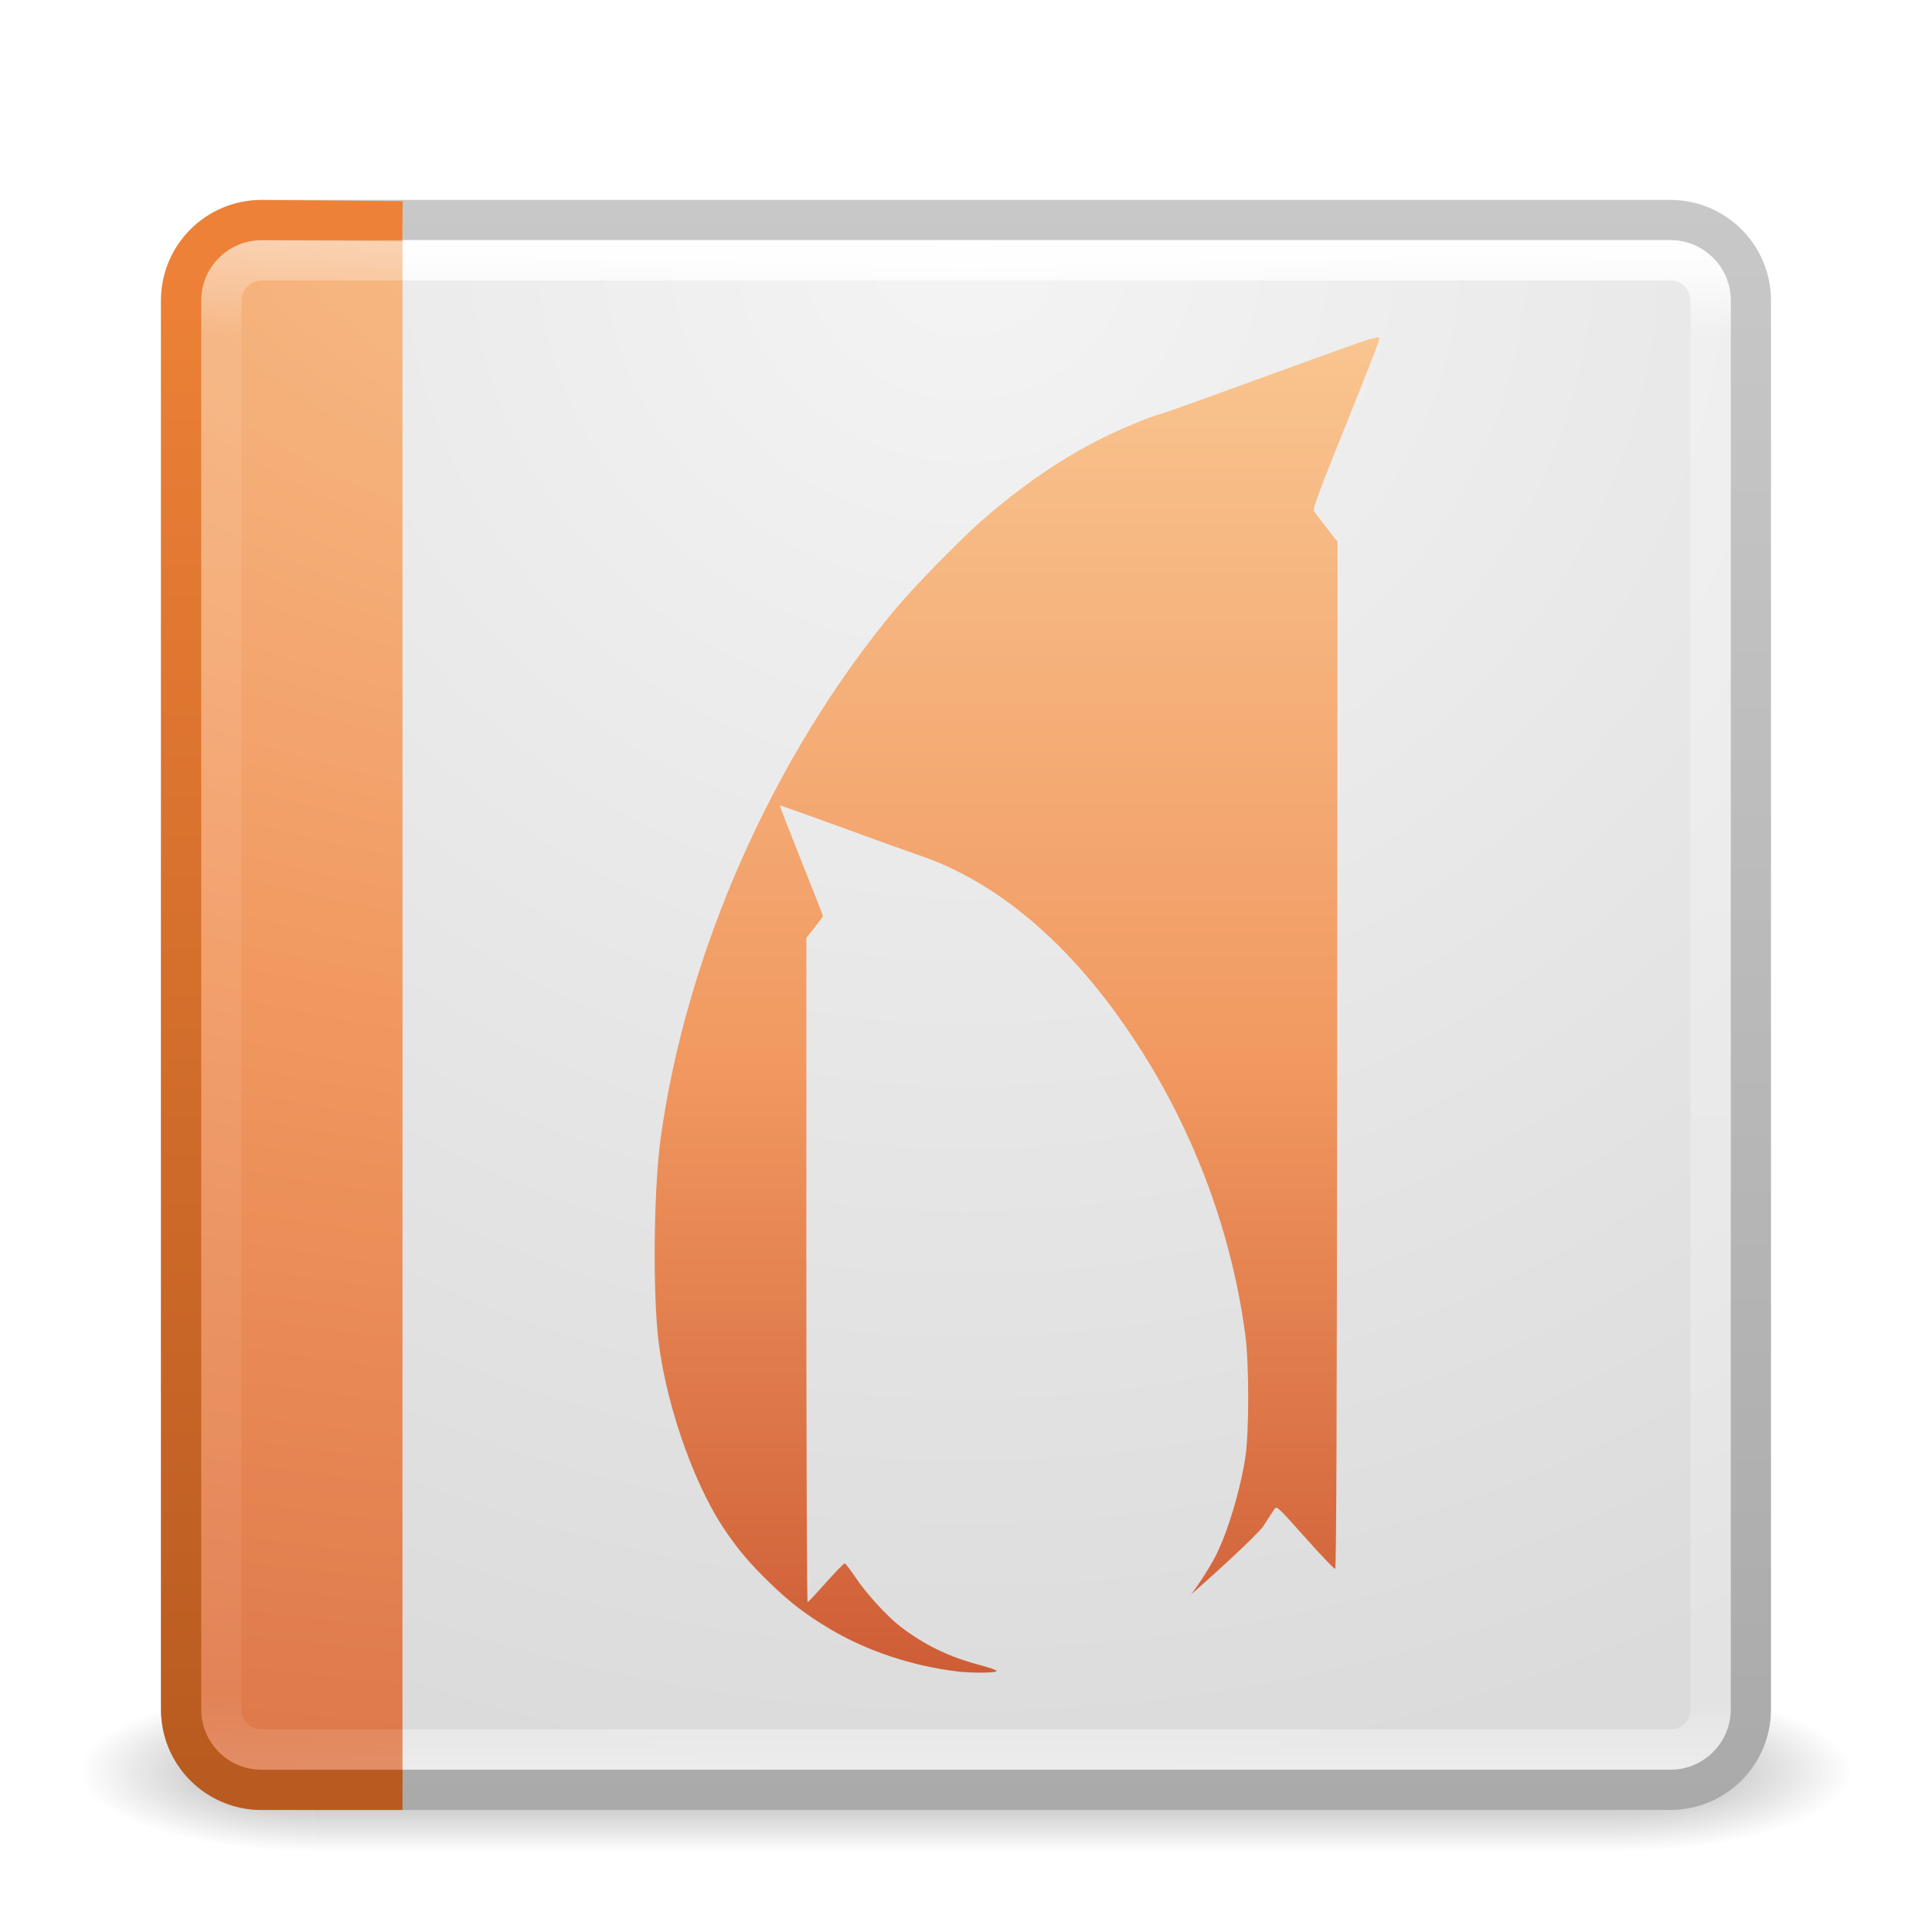
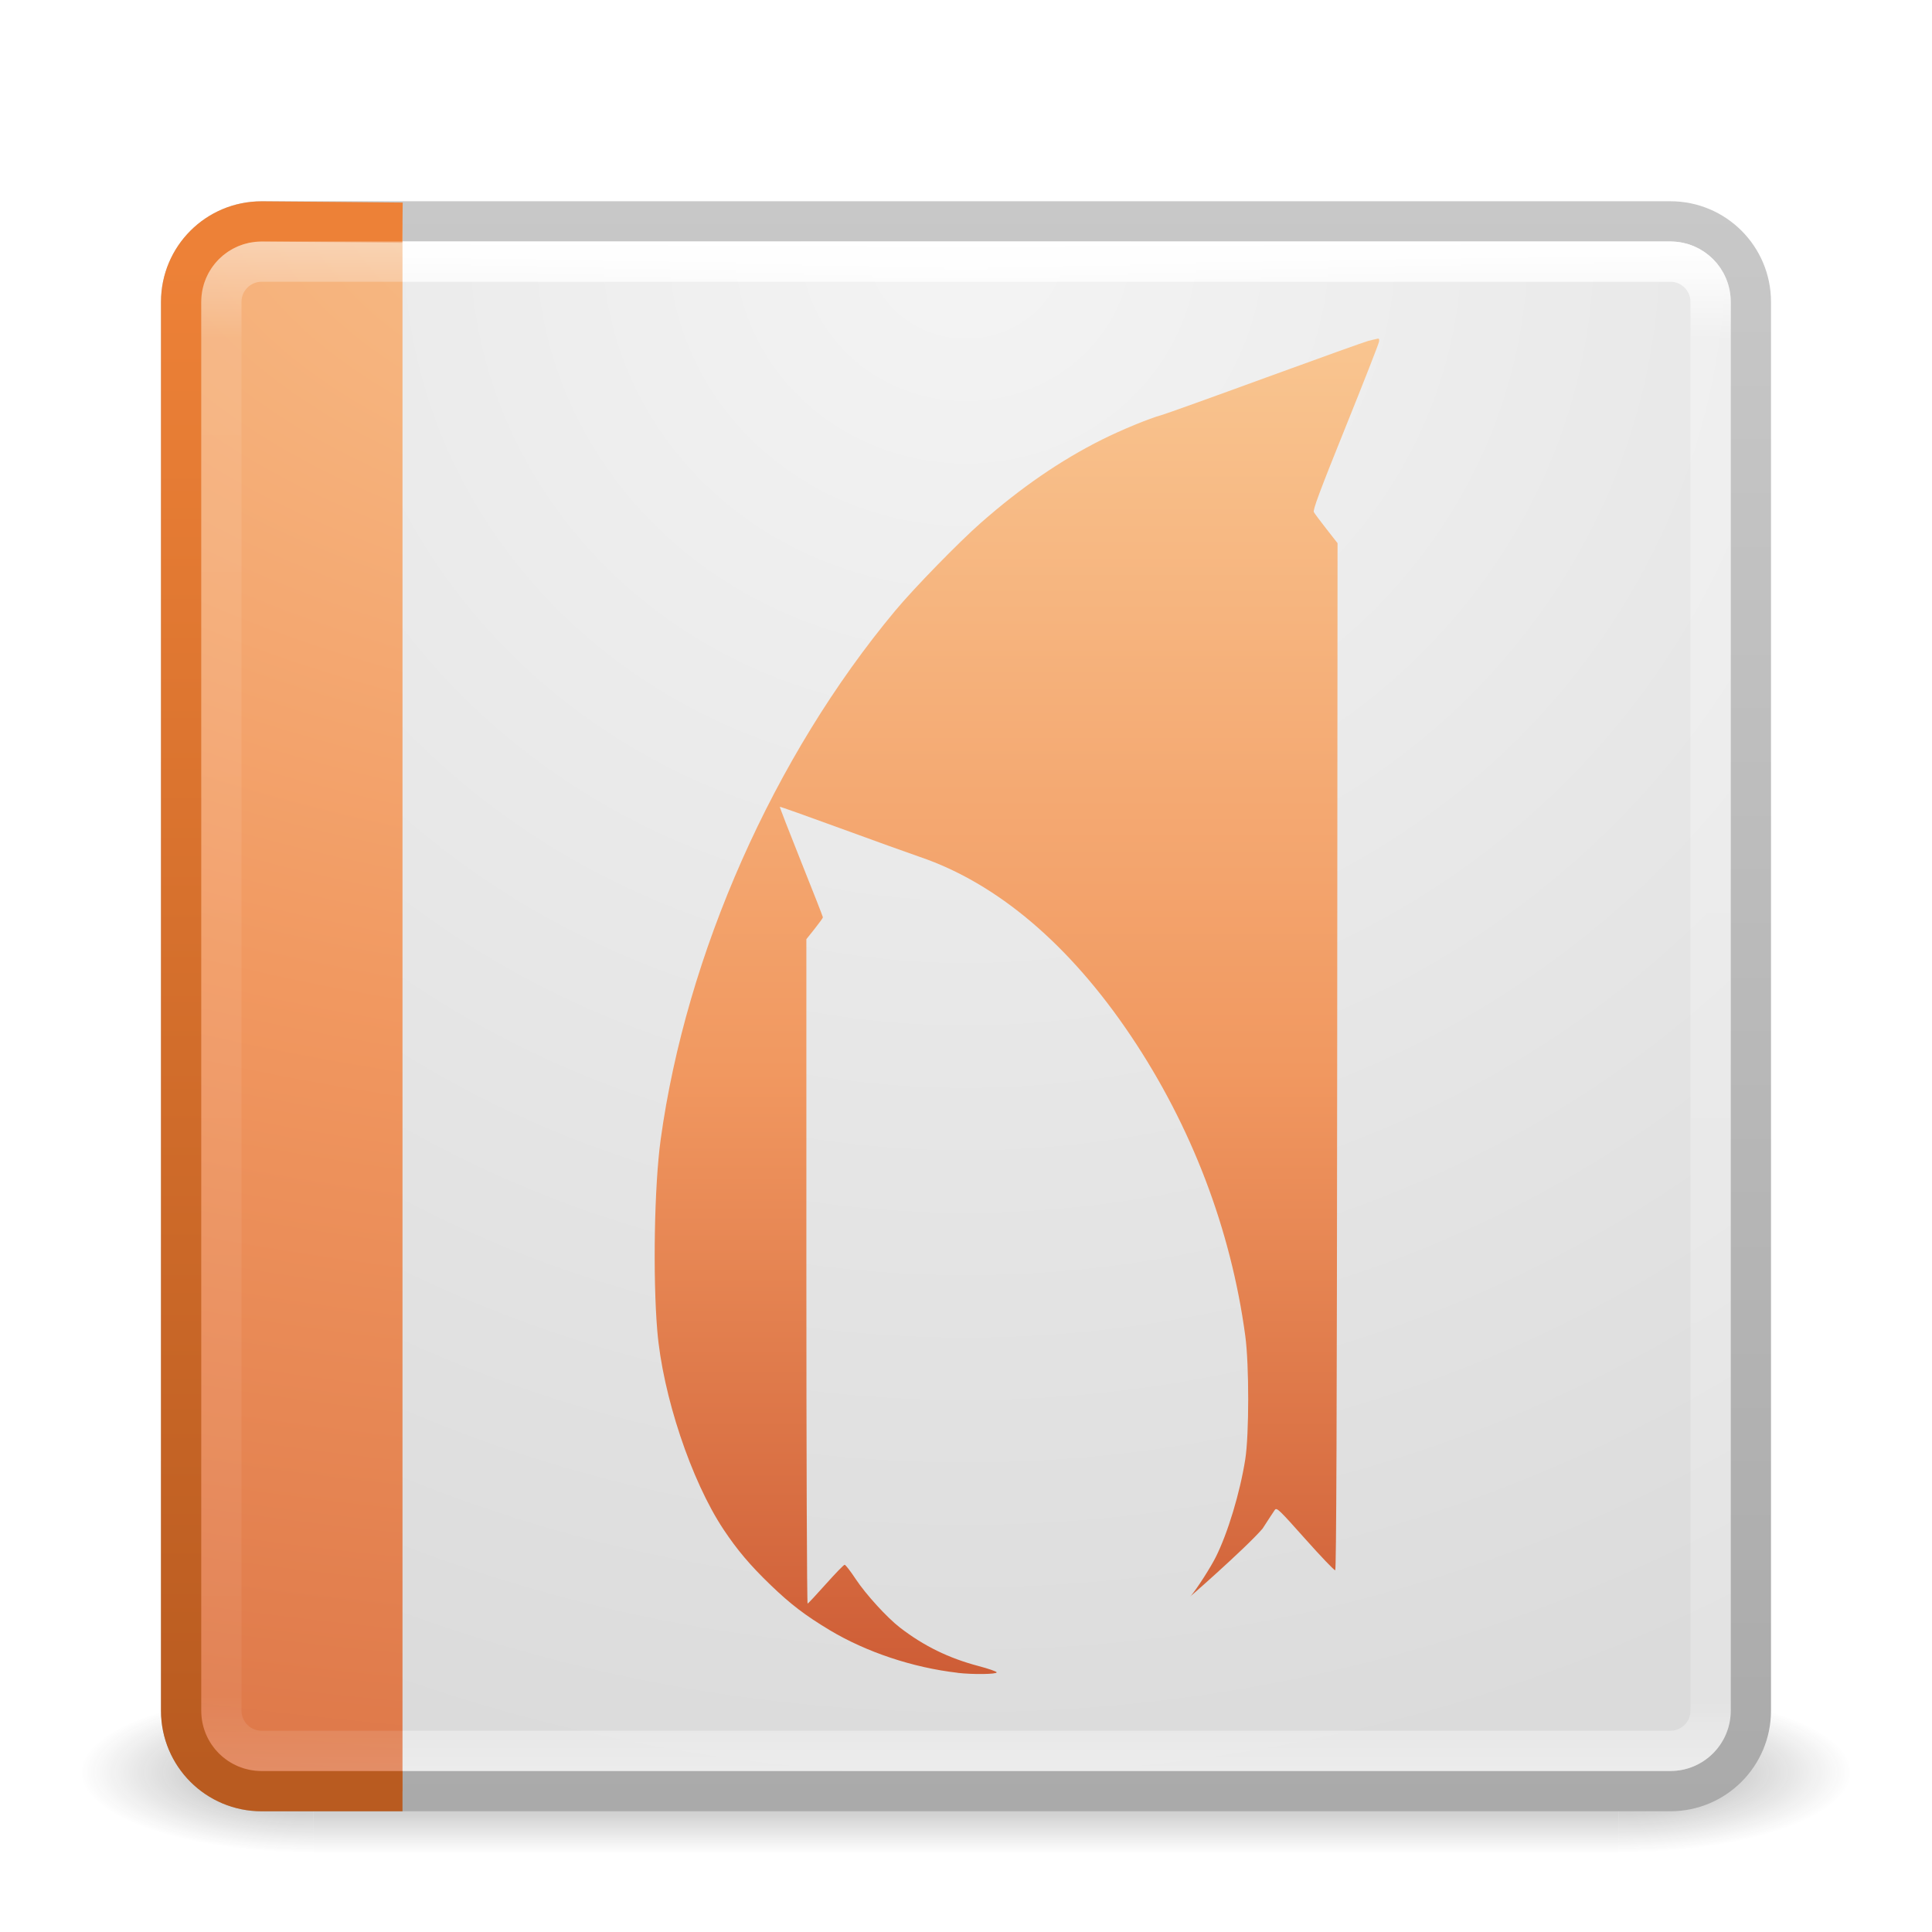
<svg xmlns="http://www.w3.org/2000/svg" xmlns:xlink="http://www.w3.org/1999/xlink" version="1.1" width="48" height="48" id="svg4369">
  <defs id="defs4371">
    <linearGradient id="linearGradient6519">
      <stop style="stop-color:#ce5d36;stop-opacity:1;" offset="0" id="stop6515" />
      <stop style="stop-color:#f19860;stop-opacity:1;" offset="0.451" id="stop6521" />
      <stop style="stop-color:#f9c590;stop-opacity:1;" offset="1" id="stop6517" />
    </linearGradient>
-     <linearGradient x1="24" y1="5" x2="24" y2="43" id="linearGradient3497" xlink:href="#linearGradient3924-4" gradientUnits="userSpaceOnUse" gradientTransform="translate(2.4e-6,0.9674485)" />
+     <linearGradient x1="24" y1="5" x2="24" y2="43" id="linearGradient3497" xlink:href="#linearGradient3924-4" gradientUnits="userSpaceOnUse" gradientTransform="translate(2.4e-6,1.000009)" />
    <linearGradient id="linearGradient3924-4">
      <stop id="stop3926-8" style="stop-color:#ffffff;stop-opacity:1" offset="0" />
      <stop id="stop3928-6" style="stop-color:#ffffff;stop-opacity:0.235" offset="0.063" />
      <stop id="stop3930-4" style="stop-color:#ffffff;stop-opacity:0.157" offset="0.951" />
      <stop id="stop3932-4" style="stop-color:#ffffff;stop-opacity:0.392" offset="1" />
    </linearGradient>
-     <radialGradient cx="7.806" cy="9.957" r="12.672" fx="7.276" fy="9.957" id="radialGradient3351-4" xlink:href="#linearGradient5344-867-2" gradientUnits="userSpaceOnUse" gradientTransform="matrix(-1.6167311e-7,4.352189,-8.092211,-1.30641e-7,102.5594,-28.43509)" />
+     <radialGradient cx="7.806" cy="9.957" r="12.672" fx="7.276" fy="9.957" id="radialGradient3351-4" xlink:href="#linearGradient5344-867-2" gradientUnits="userSpaceOnUse" gradientTransform="matrix(-1.6167311e-7,4.352189,-8.092211,-1.30641e-7,102.5594,-28.40253)" />
    <linearGradient id="linearGradient5344-867-2">
      <stop id="stop5559-5" style="stop-color:#f9c590;stop-opacity:1" offset="0" />
      <stop id="stop5561-3" style="stop-color:#f19860;stop-opacity:1" offset="0.397" />
      <stop id="stop5563-5" style="stop-color:#ce5d36;stop-opacity:1" offset="1" />
    </linearGradient>
-     <linearGradient x1="10.72" y1="49.805" x2="10.72" y2="-7.172" id="linearGradient3353-8" xlink:href="#linearGradient4288" gradientUnits="userSpaceOnUse" gradientTransform="matrix(1,0,0,0.6592363,-2.00485,11.16688)" />
+     <linearGradient x1="10.72" y1="49.805" x2="10.72" y2="-7.172" id="linearGradient3353-8" xlink:href="#linearGradient4288" gradientUnits="userSpaceOnUse" gradientTransform="matrix(1,0,0,0.6592363,-2.00485,11.19944)" />
    <linearGradient id="linearGradient4288">
      <stop id="stop4290" style="stop-color:#b95b20;stop-opacity:1" offset="0" />
      <stop id="stop4292" style="stop-color:#ed8137;stop-opacity:1" offset="1" />
    </linearGradient>
    <linearGradient x1="22.004" y1="63.218" x2="22.004" y2="25.647" id="linearGradient3357" xlink:href="#linearGradient3104-5-6" gradientUnits="userSpaceOnUse" gradientTransform="matrix(1.339418,0,0,-1.98263,-5.354333,103.8629)" />
    <linearGradient id="linearGradient3104-5-6">
      <stop id="stop3106-9-1" style="stop-color:#aaaaaa;stop-opacity:1" offset="0" />
      <stop id="stop3108-9" style="stop-color:#c8c8c8;stop-opacity:1" offset="1" />
    </linearGradient>
-     <linearGradient x1="24" y1="5" x2="24" y2="43" id="linearGradient3084" xlink:href="#linearGradient3924" gradientUnits="userSpaceOnUse" gradientTransform="translate(2.4e-6,0.9674487)" />
+     <linearGradient x1="24" y1="5" x2="24" y2="43" id="linearGradient3084" xlink:href="#linearGradient3924" gradientUnits="userSpaceOnUse" gradientTransform="translate(2.4e-6,1.000009)" />
    <linearGradient id="linearGradient3924">
      <stop id="stop3926" style="stop-color:#ffffff;stop-opacity:1" offset="0" />
      <stop id="stop3928" style="stop-color:#ffffff;stop-opacity:0.235" offset="0.063" />
      <stop id="stop3930" style="stop-color:#ffffff;stop-opacity:0.157" offset="0.951" />
      <stop id="stop3932" style="stop-color:#ffffff;stop-opacity:0.392" offset="1" />
    </linearGradient>
-     <radialGradient cx="7.496" cy="8.45" r="20" fx="7.496" fy="8.45" id="radialGradient3093" xlink:href="#linearGradient3600" gradientUnits="userSpaceOnUse" gradientTransform="matrix(0,1.93928,-2.051527,-5.2784231e-8,41.33504,-8.486255)" />
+     <radialGradient cx="7.496" cy="8.45" r="20" fx="7.496" fy="8.45" id="radialGradient3093" xlink:href="#linearGradient3600" gradientUnits="userSpaceOnUse" gradientTransform="matrix(0,1.93928,-2.051527,-5.2784231e-8,41.33504,-8.453694)" />
    <linearGradient id="linearGradient3600">
      <stop id="stop3602" style="stop-color:#f4f4f4;stop-opacity:1" offset="0" />
      <stop id="stop3604" style="stop-color:#dbdbdb;stop-opacity:1" offset="1" />
    </linearGradient>
-     <linearGradient x1="24" y1="44" x2="24" y2="3.899" id="linearGradient3095" xlink:href="#linearGradient3104" gradientUnits="userSpaceOnUse" gradientTransform="translate(-6e-7,0.9674387)" />
+     <linearGradient x1="24" y1="44" x2="24" y2="3.899" id="linearGradient3095" xlink:href="#linearGradient3104" gradientUnits="userSpaceOnUse" gradientTransform="translate(-6e-7,0.9999995)" />
    <linearGradient id="linearGradient3104">
      <stop id="stop3106" style="stop-color:#aaaaaa;stop-opacity:1" offset="0" />
      <stop id="stop3108" style="stop-color:#c8c8c8;stop-opacity:1" offset="1" />
    </linearGradient>
-     <linearGradient x1="20" y1="43" x2="20" y2="3" id="linearGradient3098" xlink:href="#linearGradient3104-5" gradientUnits="userSpaceOnUse" />
+     <linearGradient x1="20" y1="43" x2="20" y2="3" id="linearGradient3098" xlink:href="#linearGradient3104-5" gradientUnits="userSpaceOnUse" gradientTransform="translate(0,0.03256083)" />
    <linearGradient id="linearGradient3104-5">
      <stop id="stop3106-9" style="stop-color:#aaaaaa;stop-opacity:1" offset="0" />
      <stop id="stop3108-8" style="stop-color:#c8c8c8;stop-opacity:1" offset="1" />
    </linearGradient>
    <radialGradient cx="4.993" cy="43.5" r="2.5" fx="4.993" fy="43.5" id="radialGradient2873-966-168" xlink:href="#linearGradient3688-166-749" gradientUnits="userSpaceOnUse" gradientTransform="matrix(2.003784,0,0,1.4,27.98813,-17.4)" />
    <linearGradient id="linearGradient3688-166-749">
      <stop id="stop2883" style="stop-color:#181818;stop-opacity:1" offset="0" />
      <stop id="stop2885" style="stop-color:#181818;stop-opacity:0" offset="1" />
    </linearGradient>
    <radialGradient cx="4.993" cy="43.5" r="2.5" fx="4.993" fy="43.5" id="radialGradient2875-742-326" xlink:href="#linearGradient3688-464-309" gradientUnits="userSpaceOnUse" gradientTransform="matrix(2.003784,0,0,1.4,-20.01187,-104.4)" />
    <linearGradient id="linearGradient3688-464-309">
      <stop id="stop2889" style="stop-color:#181818;stop-opacity:1" offset="0" />
      <stop id="stop2891" style="stop-color:#181818;stop-opacity:0" offset="1" />
    </linearGradient>
    <linearGradient x1="25.058" y1="47.028" x2="25.058" y2="39.999" id="linearGradient2877-634-617" xlink:href="#linearGradient3702-501-757" gradientUnits="userSpaceOnUse" />
    <linearGradient id="linearGradient3702-501-757">
      <stop id="stop2895" style="stop-color:#181818;stop-opacity:0" offset="0" />
      <stop id="stop2897" style="stop-color:#181818;stop-opacity:1" offset="0.5" />
      <stop id="stop2899" style="stop-color:#181818;stop-opacity:0" offset="1" />
    </linearGradient>
-     <linearGradient xlink:href="#linearGradient6519" id="linearGradient6430" x1="4.414" y1="22.5" x2="41.783" y2="22.5" gradientUnits="userSpaceOnUse" gradientTransform="matrix(0,-0.8878164,0.8878164,0,5.289893,45.47477)" />
+     <linearGradient xlink:href="#linearGradient6519" id="linearGradient6430" x1="4.414" y1="22.5" x2="41.783" y2="22.5" gradientUnits="userSpaceOnUse" gradientTransform="matrix(0,-0.8878164,0.8878164,0,5.289893,45.50733)" />
  </defs>
-   <g transform="matrix(1.1,0,0,0.4444449,-2.400002,25.11107)" id="g2036" style="display:inline">
+   <g transform="matrix(1.1,0,0,0.4444449,-2.400002,25.14363)" id="g2036" style="display:inline">
    <g transform="matrix(1.052632,0,0,1.285713,-1.263158,-13.42854)" id="g3712" style="opacity:0.4">
      <rect width="5" height="7" x="38" y="40" id="rect2801" style="fill:url(#radialGradient2873-966-168);fill-opacity:1;stroke:none" />
      <rect width="5" height="7" x="-10" y="-47" transform="scale(-1)" id="rect3696" style="fill:url(#radialGradient2875-742-326);fill-opacity:1;stroke:none" />
      <rect width="28" height="7" x="10" y="40" id="rect3700" style="fill:url(#linearGradient2877-634-617);fill-opacity:1;stroke:none" />
    </g>
  </g>
-   <path d="m 22.969,8.187 a 2.936,2.936 0 0 0 -1.406,0.406 L 10.531,14.969 A 2.936,2.936 0 0 0 9.125,17 2.936,2.936 0 0 0 9.094,17 2.936,2.936 0 0 0 8.125,19.188 L 8.062,31.906 a 2.936,2.936 0 0 0 1,2.188 2.936,2.936 0 0 0 0,0.031 2.936,2.936 0 0 0 1.438,2.094 l 11,6.312 a 2.936,2.936 0 0 0 2.406,0.219 2.936,2.936 0 0 0 0.031,0 2.936,2.936 0 0 0 2.5,-0.188 l 11,-6.344 a 2.936,2.936 0 0 0 1.406,-2 2.936,2.936 0 0 0 1.094,-2.25 V 19.25 a 2.936,2.936 0 0 0 -1,-2.188 A 2.936,2.936 0 0 0 37.5,14.969 L 26.469,8.625 a 2.936,2.936 0 0 0 -2.406,-0.25 2.936,2.936 0 0 0 -1.094,-0.188 z" id="path4564-0" style="color:#000000;display:inline;overflow:visible;visibility:visible;opacity:0.05;fill:url(#linearGradient3098);fill-opacity:1;fill-rule:nonzero;stroke:none;stroke-width:1;marker:none;enable-background:accumulate" />
-   <rect width="39" height="39" rx="2" ry="2" x="4.5" y="5.467" id="rect5505-21" style="color:#000000;display:inline;overflow:visible;visibility:visible;fill:url(#radialGradient3093);fill-opacity:1;fill-rule:nonzero;stroke:url(#linearGradient3095);stroke-width:1;stroke-linecap:round;stroke-linejoin:round;stroke-miterlimit:4;stroke-dasharray:none;stroke-dashoffset:0;stroke-opacity:1;marker:none;enable-background:accumulate" />
-   <rect width="37" height="37" rx="1" ry="1" x="5.5" y="6.467" id="rect6741-2" style="fill:none;stroke:url(#linearGradient3084);stroke-width:1;stroke-linecap:round;stroke-linejoin:round;stroke-miterlimit:4;stroke-dasharray:none;stroke-dashoffset:0;stroke-opacity:1" />
-   <path d="m 10,5.5 c 0,0 -3.1,-0.031 -3.5,-0.031 -1.108,0 -2,0.892 -2,2 V 42.469 c 0,1.108 0.892,2 2,2 H 10" id="rect5505-21-0" style="color:#000000;display:inline;overflow:visible;visibility:visible;fill:url(#radialGradient3351-4);fill-opacity:1;fill-rule:nonzero;stroke:url(#linearGradient3353-8);stroke-width:1;stroke-linecap:butt;stroke-linejoin:round;stroke-miterlimit:4;stroke-dasharray:none;stroke-dashoffset:0;stroke-opacity:1;marker:none;enable-background:accumulate" />
-   <path d="M 23.793,41.527 C 22.681,41.399 21.522,41.013 20.613,40.467 20.003,40.1 19.645,39.827 19.146,39.346 18.636,38.855 18.316,38.477 17.975,37.962 17.172,36.753 16.464,34.628 16.33,33.027 c -0.113,-1.352 -0.073,-3.61 0.084,-4.748 0.637,-4.623 2.809,-9.52 5.828,-13.141 0.463,-0.556 1.58,-1.702 2.13,-2.185 0.994,-0.874 1.98,-1.552 3.01,-2.067 0.469,-0.235 1.19,-0.532 1.477,-0.608 0.093,-0.025 1.262,-0.444 2.598,-0.933 1.337,-0.488 2.481,-0.898 2.542,-0.911 0.062,-0.013 0.149,-0.034 0.193,-0.046 0.069,-0.02 0.08,-0.01 0.07,0.065 -0.006,0.048 -0.381,1.006 -0.834,2.129 -0.64,1.587 -0.814,2.056 -0.786,2.107 0.02,0.036 0.161,0.225 0.313,0.419 l 0.276,0.353 -0.009,12.752 c -0.007,8.975 -0.021,12.756 -0.049,12.766 -0.022,0.007 -0.357,-0.343 -0.745,-0.779 -0.654,-0.734 -0.709,-0.787 -0.756,-0.72 -0.028,0.04 -0.165,0.248 -0.304,0.464 -0.41,0.481 -2.026,1.894 -1.772,1.66 0.152,-0.182 0.479,-0.693 0.608,-0.95 0.3,-0.597 0.602,-1.598 0.734,-2.43 0.097,-0.615 0.098,-2.348 0.001,-3.066 -0.357,-2.648 -1.334,-5.21 -2.844,-7.458 -1.52,-2.263 -3.317,-3.788 -5.238,-4.443 -0.267,-0.091 -1.157,-0.412 -1.978,-0.712 -0.821,-0.3 -1.497,-0.541 -1.504,-0.534 -0.007,0.007 0.232,0.621 0.529,1.365 0.298,0.744 0.541,1.365 0.541,1.381 -1.13e-4,0.015 -0.093,0.144 -0.206,0.286 l -0.205,0.257 v 8.26 c 0,4.543 0.014,8.255 0.031,8.248 0.017,-0.007 0.223,-0.227 0.456,-0.489 0.234,-0.262 0.442,-0.477 0.464,-0.477 0.022,3.5e-5 0.146,0.16 0.276,0.357 0.253,0.382 0.781,0.96 1.101,1.206 0.594,0.457 1.207,0.757 1.952,0.954 0.246,0.065 0.448,0.135 0.449,0.156 0.002,0.049 -0.587,0.057 -0.971,0.013 z" style="fill:url(#linearGradient6430);fill-opacity:1;stroke-width:0.037" id="path2234-3" />
-   <rect width="37" height="37" rx="1" ry="1" x="5.5" y="6.467" id="rect6741-2-5" style="opacity:0.4;fill:none;stroke:url(#linearGradient3497);stroke-width:1;stroke-linecap:round;stroke-linejoin:round;stroke-miterlimit:4;stroke-dasharray:none;stroke-dashoffset:0;stroke-opacity:1" />
+   <path d="m 22.969,8.22 a 2.936,2.936 0 0 0 -1.406,0.406 L 10.531,15.001 a 2.936,2.936 0 0 0 -1.406,2.031 2.936,2.936 0 0 0 -0.031,0 2.936,2.936 0 0 0 -0.969,2.188 l -0.062,12.719 a 2.936,2.936 0 0 0 1,2.188 2.936,2.936 0 0 0 0,0.031 2.936,2.936 0 0 0 1.438,2.094 l 11,6.312 a 2.936,2.936 0 0 0 2.406,0.219 2.936,2.936 0 0 0 0.031,0 2.936,2.936 0 0 0 2.5,-0.188 l 11,-6.344 a 2.936,2.936 0 0 0 1.406,-2 2.936,2.936 0 0 0 1.094,-2.25 v -12.719 a 2.936,2.936 0 0 0 -1,-2.188 A 2.936,2.936 0 0 0 37.5,15.001 L 26.469,8.658 a 2.936,2.936 0 0 0 -2.406,-0.25 2.936,2.936 0 0 0 -1.094,-0.188 z" id="path4564-0" style="color:#000000;display:inline;overflow:visible;visibility:visible;opacity:0.05;fill:url(#linearGradient3098);fill-opacity:1;fill-rule:nonzero;stroke:none;stroke-width:1;marker:none;enable-background:accumulate" />
+   <rect width="39" height="39" rx="2" ry="2" x="4.5" y="5.5" id="rect5505-21" style="color:#000000;display:inline;overflow:visible;visibility:visible;fill:url(#radialGradient3093);fill-opacity:1;fill-rule:nonzero;stroke:url(#linearGradient3095);stroke-width:1;stroke-linecap:round;stroke-linejoin:round;stroke-miterlimit:4;stroke-dasharray:none;stroke-dashoffset:0;stroke-opacity:1;marker:none;enable-background:accumulate" />
+   <rect width="37" height="37" rx="1" ry="1" x="5.5" y="6.5" id="rect6741-2" style="fill:none;stroke:url(#linearGradient3084);stroke-width:1;stroke-linecap:round;stroke-linejoin:round;stroke-miterlimit:4;stroke-dasharray:none;stroke-dashoffset:0;stroke-opacity:1" />
+   <path d="m 10,5.533 c 0,0 -3.1,-0.031 -3.5,-0.031 -1.108,0 -2,0.892 -2,2 V 42.501 c 0,1.108 0.892,2 2,2 H 10" id="rect5505-21-0" style="color:#000000;display:inline;overflow:visible;visibility:visible;fill:url(#radialGradient3351-4);fill-opacity:1;fill-rule:nonzero;stroke:url(#linearGradient3353-8);stroke-width:1;stroke-linecap:butt;stroke-linejoin:round;stroke-miterlimit:4;stroke-dasharray:none;stroke-dashoffset:0;stroke-opacity:1;marker:none;enable-background:accumulate" />
+   <path d="m 23.793,41.56 c -1.112,-0.128 -2.27,-0.514 -3.18,-1.06 -0.61,-0.367 -0.968,-0.64 -1.467,-1.12 -0.51,-0.491 -0.83,-0.87 -1.172,-1.384 -0.802,-1.209 -1.511,-3.334 -1.644,-4.935 -0.113,-1.352 -0.073,-3.61 0.084,-4.748 0.637,-4.623 2.809,-9.52 5.828,-13.141 0.463,-0.556 1.58,-1.702 2.13,-2.185 0.994,-0.874 1.98,-1.552 3.01,-2.067 0.469,-0.235 1.19,-0.532 1.477,-0.608 0.093,-0.025 1.262,-0.444 2.598,-0.933 1.337,-0.488 2.481,-0.898 2.542,-0.911 0.062,-0.013 0.149,-0.034 0.193,-0.046 0.069,-0.02 0.08,-0.01 0.07,0.065 -0.006,0.048 -0.381,1.006 -0.834,2.129 -0.64,1.587 -0.814,2.056 -0.786,2.107 0.02,0.036 0.161,0.225 0.313,0.419 l 0.276,0.353 -0.009,12.752 c -0.007,8.975 -0.021,12.756 -0.049,12.766 -0.022,0.007 -0.357,-0.343 -0.745,-0.779 -0.654,-0.734 -0.709,-0.787 -0.756,-0.72 -0.028,0.04 -0.165,0.248 -0.304,0.464 -0.41,0.481 -2.026,1.894 -1.772,1.66 0.152,-0.182 0.479,-0.693 0.608,-0.95 0.3,-0.597 0.602,-1.598 0.734,-2.43 0.097,-0.615 0.098,-2.348 0.001,-3.066 -0.357,-2.648 -1.334,-5.21 -2.844,-7.458 -1.52,-2.263 -3.317,-3.788 -5.238,-4.443 -0.267,-0.091 -1.157,-0.412 -1.978,-0.712 -0.821,-0.3 -1.497,-0.541 -1.504,-0.534 -0.007,0.007 0.232,0.621 0.529,1.365 0.298,0.744 0.541,1.365 0.541,1.381 -1.13e-4,0.015 -0.093,0.144 -0.206,0.286 l -0.205,0.257 v 8.26 c 0,4.543 0.014,8.255 0.031,8.248 0.017,-0.007 0.223,-0.227 0.456,-0.489 0.234,-0.262 0.442,-0.477 0.464,-0.477 0.022,3.5e-5 0.146,0.16 0.276,0.357 0.253,0.382 0.781,0.96 1.101,1.206 0.594,0.457 1.207,0.757 1.952,0.954 0.246,0.065 0.448,0.135 0.449,0.156 0.002,0.049 -0.587,0.057 -0.971,0.013 z" style="fill:url(#linearGradient6430);fill-opacity:1;stroke-width:0.037" id="path2234-3" />
+   <rect width="37" height="37" rx="1" ry="1" x="5.5" y="6.5" id="rect6741-2-5" style="opacity:0.4;fill:none;stroke:url(#linearGradient3497);stroke-width:1;stroke-linecap:round;stroke-linejoin:round;stroke-miterlimit:4;stroke-dasharray:none;stroke-dashoffset:0;stroke-opacity:1" />
</svg>
